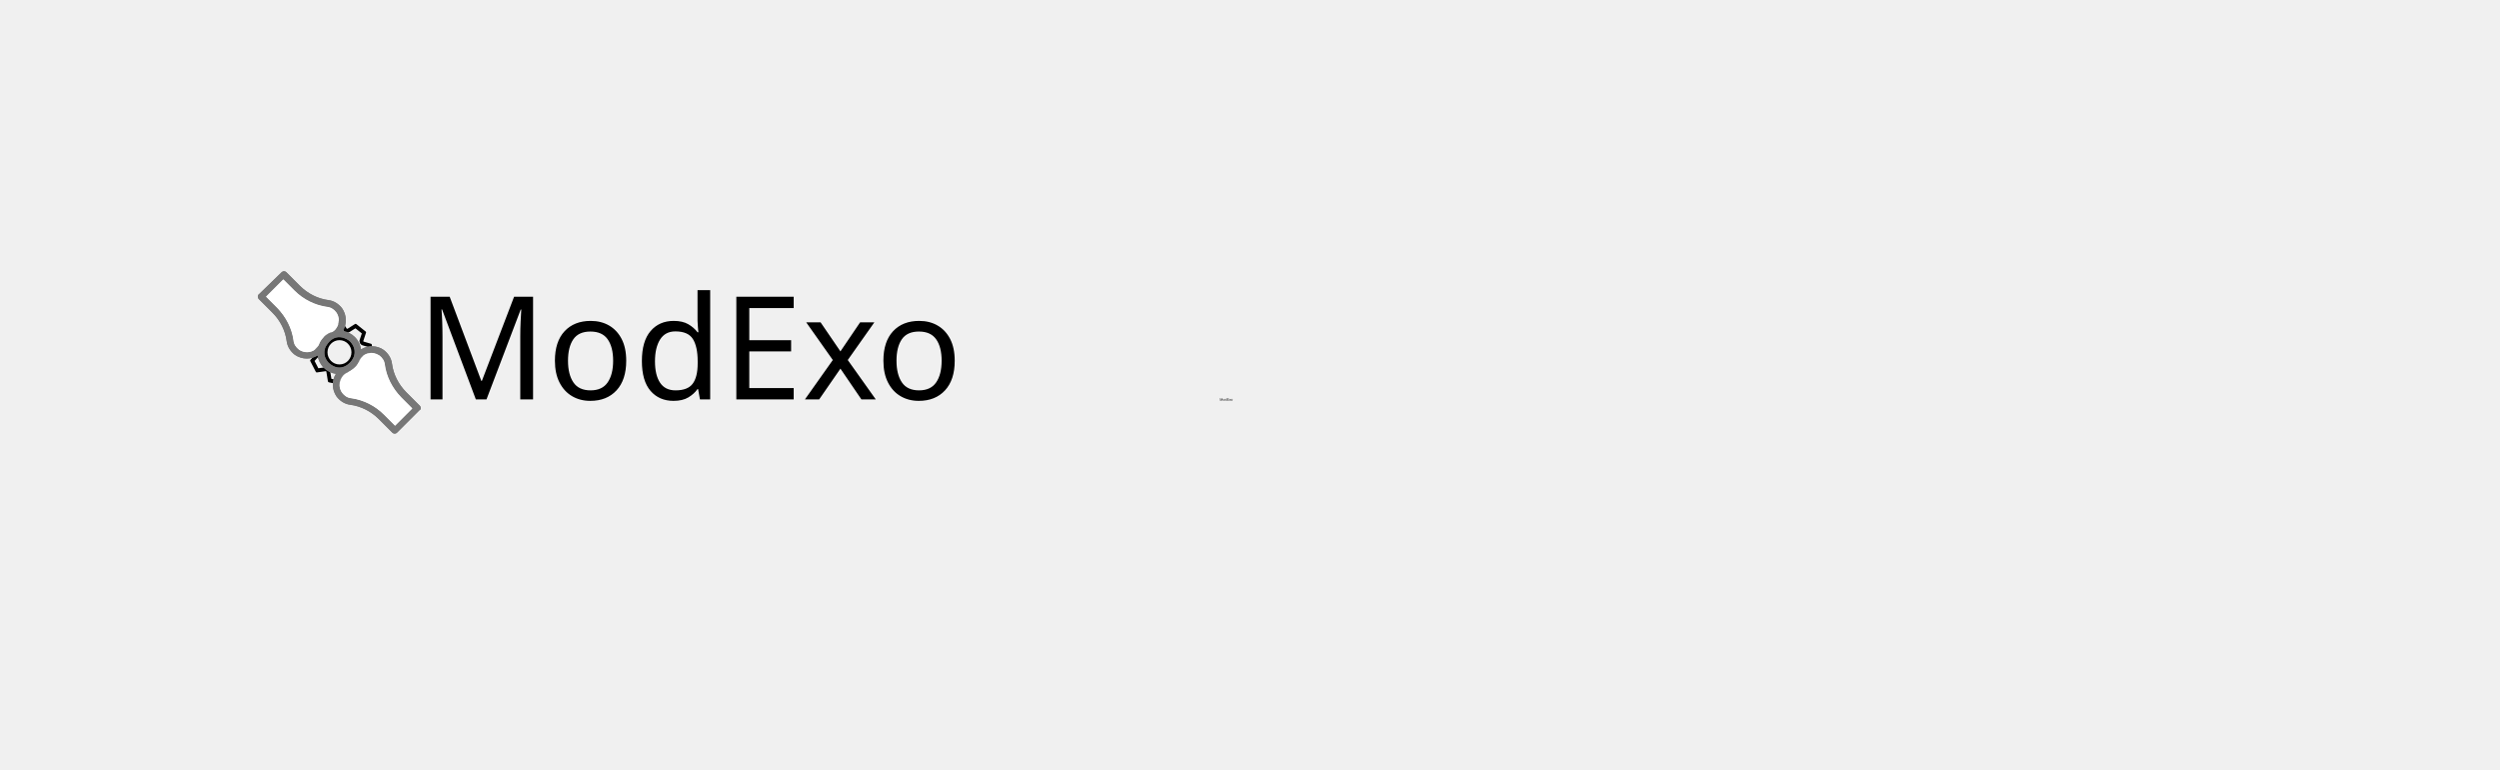
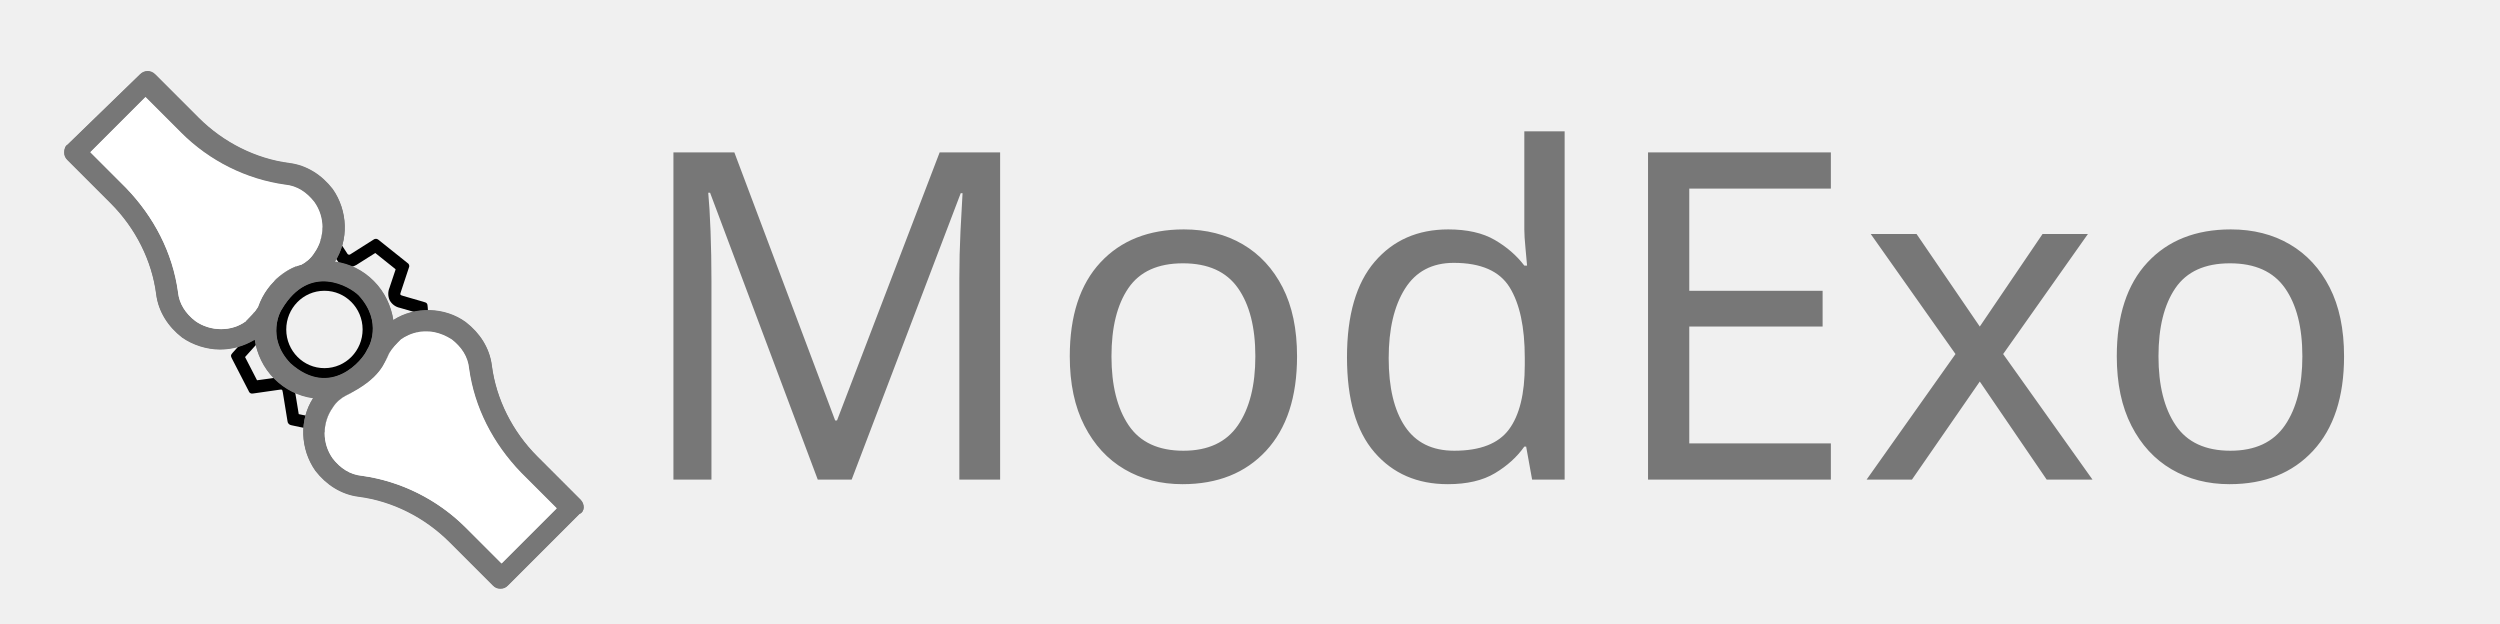
- <svg xmlns="http://www.w3.org/2000/svg" version="1.1" id="Layer_1" x="0px" y="0px" width="8691.555px" height="2675.464px" viewBox="-3600 -108.021 8691.555 2675.464" enable-background="new -3600 -108.021 8691.555 2675.464" xml:space="preserve">
+ <svg xmlns="http://www.w3.org/2000/svg" version="1.1" id="Layer_1" x="0px" y="0px" width="2728px" height="680px" viewBox="-2773.325 757.285 2728 680" enable-background="new -2773.325 757.285 2728 680" xml:space="preserve">
  <g>
    <g>
      <g>
        <g>
          <g>
            <g>
              <g>
                <g>
                  <g>
                    <g>
                      <g>
                        <g>
                          <g>
                            <g>
                              <g>
                                <path d="M-2419.249,1061.14h-0.309c-30.27,0.074-54.75,25.051-54.676,55.786c0.072,30.736,24.671,55.594,54.94,55.52                 h0.198c30.037,0.248,54.584-24.276,54.83-54.776c0.002-0.277,0.002-0.555,0-0.832                 C-2364.374,1086.07-2388.948,1061.177-2419.249,1061.14z M-2419.116,1158.996h-0.133                 c-22.955,0.088-41.633-18.738-41.718-42.047c-0.086-23.309,18.454-42.274,41.409-42.361l0,0h0.242                 c22.955-0.062,41.613,18.783,41.673,42.091c0.062,23.309-18.497,42.256-41.453,42.316l0,0H-2419.116z" />
                                <path d="M-2304.175,1131.982c-0.789-12.988-1.582-25.979-2.385-38.971c-0.312-4.972-0.633-5.269-5.359-6.601                 c-7.131-2.008-14.26-4.037-21.255-6.153c-3.923-1.184-3.817-1.253-2.516-5.122                 c3.021-8.843,5.879-17.767,8.926-26.947c0.221-1.573-0.52-3.118-1.872-3.908                 c-10.535-8.366-21.046-16.766-31.537-25.199c-0.625-0.531-1.362-0.91-2.157-1.104                 c-1.198-0.223-2.437,0.068-3.422,0.803c-8.265,5.291-16.594,10.454-24.858,15.745                 c-0.951,0.948-2.476,0.94-3.405-0.018c-0.228-0.235-0.405-0.515-0.523-0.823                 c-5.797-8.987-11.703-17.885-17.552-26.838c-0.558-1.219-1.578-2.154-2.83-2.6c-0.934-0.123-1.884-0.037-2.785,0.252                 c-13.035,3.217-25.977,6.521-38.955,9.682c-2.014,0.352-3.48,2.141-3.452,4.211                 c-1.032,9.888-2.203,19.791-3.214,29.684c0.151,1.313-0.778,2.509-2.074,2.67c-0.346,0.043-0.696,0.008-1.026-0.102                 c-10.781-0.887-21.568-1.636-32.387-2.347c-1.926-0.329-3.812,0.795-4.475,2.663                 c-5.48,12.214-10.996,24.488-16.501,36.811c-1.354,3.057-1.15,3.902,1.133,6.201l20.499,20.248                 c1.873,1.799,1.783,2.215,0.08,4.165l-21.442,23.927c-2.131,2.363-2.236,3.279-0.783,6.089l18.345,35.581                 c0.402,1.27,1.383,2.264,2.635,2.672c0.793,0.131,1.602,0.125,2.395-0.016l28.246-4.039                 c0.836-0.178,1.69-0.227,2.537-0.146c0.907,0.195,1.098,0.992,1.433,3.012c1.711,10.359,3.466,20.729,5.059,31.109                 c0.091,2.4,1.862,4.381,4.208,4.706l0,0c12.799,2.738,25.577,5.473,38.377,8.212                 c3.346,0.716,4.115,0.284,5.828-2.764c4.961-8.84,9.945-17.676,14.861-26.617c0.307-1.078,1.35-1.766,2.443-1.609                 c0.416,0.102,0.814,0.264,1.184,0.482c9.079,5.037,18.188,9.943,27.307,15.012c0.946,0.58,1.966,1.03,3.031,1.337                 c1.468,0.314,2.445-0.349,4.484-2.182l29.139-26.358c2.212-2.002,2.418-2.967,1.247-5.83                 c-3.564-9.082-7.08-18.179-10.713-27.254c-0.725-1.169-0.374-2.72,0.784-3.462c0.271-0.174,0.573-0.294,0.889-0.351                 c9.761-4.261,19.48-8.645,29.216-13.002C-2304.613,1135.603-2304.007,1134.678-2304.175,1131.982z                  M-2318.98,1127.325c-7.49,3.349-15.231,6.826-22.849,10.146c-8.02,3.027-12.141,12.059-9.205,20.171                 c0.146,0.4,0.307,0.795,0.482,1.182c2.594,6.445,5.172,13.07,7.666,19.449l0.92,2.352l-21.107,19.207l-5.179-2.805                 c-5.926-3.217-12.14-6.564-18.004-9.857c-1.494-0.844-3.104-1.459-4.778-1.824c-6.776-1.438-13.684,1.955-16.8,8.254                 c-3.692,6.705-7.52,13.52-11.227,20.084l-0.768,1.371l-27.52-5.889c-0.944-6.139-1.893-12.256-2.977-18.264                 l-1.29-7.795c-1.595-9.738-7.217-13.004-11.685-13.961c-2.354-0.445-4.77-0.449-7.131-0.012l-9.314,1.33                 l-13.111,1.777l-13.062-25.35l7.553-8.399l10.162-11.304c6.547-7.285,6.322-16.043-0.576-22.837l-11.477-11.028                 l-5.197-5.146l2.074-4.736c3.195-7.124,6.377-14.26,9.547-21.404l5.754,0.43c6.668,0.486,13.646,0.994,20.436,1.553                 c8.469,1.06,16.224-5.049,17.321-13.643c0.041-0.322,0.072-0.645,0.094-0.968c0.516-5.047,1.074-10.084,1.633-15.122                 c0.317-2.819,0.628-5.642,0.931-8.465l16.69-4.152l10.879-2.738l0.871,1.311c4.498,6.83,9.126,13.895,13.594,20.855                 c4.373,7.41,13.865,9.784,21.199,5.305c0.281-0.173,0.559-0.354,0.83-0.545c4.08-2.61,8.171-5.204,12.273-7.779                 l7.533-4.715l22.129,17.686l-0.211,0.986c-2.119,6.423-4.16,12.588-6.276,18.782l-0.047,0.219                 c-1.966,4.46-1.928,9.555,0.106,13.958c2.362,4.26,6.441,7.258,11.176,8.213c5.941,1.776,11.999,3.53,17.535,5.082                 c0.52,9.462,1.057,18.975,1.613,28.538L-2318.98,1127.325z" />
                              </g>
                            </g>
                          </g>
                        </g>
                      </g>
                    </g>
                  </g>
                </g>
              </g>
            </g>
          </g>
        </g>
      </g>
    </g>
  </g>
  <g>
    <path fill="#777777" d="M-2139.903,1302.896l-47.244-47.243c-27.165-27.166-44.882-62.6-49.606-99.213   c-2.362-18.897-12.991-35.433-28.347-47.244c-22.44-16.535-55.511-17.716-79.134-2.361c-2.362-15.355-9.448-30.708-21.259-42.52   c-11.812-11.811-25.984-18.897-42.52-21.26c15.354-23.622,14.173-55.511-2.362-79.135c-11.812-15.354-28.347-25.984-47.245-28.345   c-36.613-4.725-72.048-22.441-99.213-49.606l-47.245-47.245c-4.724-4.725-11.811-4.725-16.535,0l-79.133,76.771   c-2.363,1.182-3.543,4.725-3.543,8.268c0,3.544,1.18,5.906,3.543,8.268l47.244,47.245c27.166,27.166,44.881,62.599,49.606,99.213   c2.362,18.897,12.992,35.433,28.347,47.244c11.812,8.268,27.165,12.992,41.338,12.992l0,0c12.992,0,25.984-3.544,37.797-10.63   c2.361,15.354,9.449,30.708,21.26,42.521c11.811,11.811,25.984,18.896,42.52,21.26c-15.355,23.622-14.174,55.512,2.362,79.133   c11.811,15.354,28.346,25.984,47.244,28.346c36.614,4.725,72.047,22.441,99.213,49.606l47.243,47.244   c2.361,2.363,4.725,3.543,8.268,3.543c3.544,0,5.905-1.18,8.268-3.543l77.953-77.952   C-2135.178,1315.888-2135.178,1307.621-2139.903,1302.896z M-2491.872,1092.661c-3.543,5.905-8.268,10.629-12.992,15.353   c-15.354,11.812-38.978,11.812-55.512,0c-10.63-8.268-17.718-18.896-18.897-31.889c-5.906-42.52-25.984-81.497-56.693-113.387   l-38.977-38.976l60.237-60.236l38.977,38.977c30.708,30.709,70.866,50.788,113.386,56.693c12.992,1.182,23.622,8.268,31.891,18.897   c11.811,16.535,11.811,38.977,0,55.512c-3.544,5.906-9.449,10.631-14.174,12.993   C-2455.257,1048.959-2481.241,1061.952-2491.872,1092.661z M-2456.438,1154.077c-27.166-28.347-10.63-57.874-9.449-59.056   c30.488-51.595,74.629-24.582,83.858-15.353c27.165,29.527,10.63,57.874,9.448,59.054   C-2377.306,1150.534-2412.738,1193.053-2456.438,1154.077z M-2226.124,1372.582l-38.977-38.977   c-30.71-30.709-70.866-50.788-113.386-56.692c-12.991-1.182-23.622-8.268-31.889-18.898c-11.811-16.535-11.811-38.975,0-55.51   c3.543-5.906,9.449-10.631,14.173-12.994c38.976-18.896,42.52-36.613,47.243-46.062c3.544-5.905,8.268-10.63,12.992-15.354   c8.267-5.906,29.528-16.536,55.512,0c10.63,8.268,17.717,18.896,18.897,31.889c5.905,42.521,25.984,81.497,56.692,113.387   l38.977,38.976L-2226.124,1372.582z" />
  </g>
  <g>
    <path fill="#777777" d="M-2139.767,1302.452l-47.245-47.244c-27.164-27.165-44.881-62.598-49.605-99.212   c-2.361-18.897-12.992-35.433-28.346-47.244c-22.442-16.535-55.513-17.715-79.135-2.362c-2.361-15.353-9.448-30.708-21.26-42.519   c-11.811-11.811-25.983-18.897-42.52-21.26c15.355-23.623,14.174-55.512-2.361-79.135c-11.812-15.354-28.347-25.984-47.245-28.346   c-36.614-4.724-72.048-22.44-99.213-49.605l-47.244-47.245c-4.725-4.725-11.812-4.725-16.536,0l-79.134,76.771   c-2.361,1.182-3.543,4.725-3.543,8.268c0,3.544,1.182,5.906,3.543,8.268l47.245,47.244c27.166,27.166,44.881,62.6,49.606,99.214   c2.362,18.897,12.991,35.432,28.347,47.244c11.811,8.268,27.165,12.991,41.338,12.991l0,0c12.992,0,25.985-3.543,37.796-10.629   c2.361,15.354,9.449,30.708,21.26,42.52c11.811,11.811,25.984,18.898,42.52,21.26c-15.354,23.622-14.173,55.513,2.362,79.133   c11.812,15.355,28.346,25.984,47.245,28.347c36.613,4.725,72.046,22.44,99.212,49.606l47.244,47.245   c2.362,2.361,4.724,3.543,8.268,3.543s5.905-1.182,8.268-3.543l77.952-77.954   C-2135.043,1315.444-2135.043,1307.176-2139.767,1302.452z M-2491.737,1092.215c-3.543,5.906-8.268,10.629-12.99,15.354   c-15.356,11.812-38.978,11.812-55.513,0c-10.63-8.268-17.717-18.897-18.898-31.889c-5.905-42.52-25.984-81.496-56.692-113.387   l-38.976-38.976l60.236-60.236l38.977,38.977c30.708,30.708,70.867,50.787,113.387,56.692c12.992,1.182,23.621,8.268,31.89,18.897   c11.811,16.537,11.811,38.977,0,55.513c-3.544,5.905-9.449,10.63-14.173,12.992   C-2455.122,1048.515-2481.106,1061.506-2491.737,1092.215z M-2456.303,1153.633c-27.166-28.347-10.629-57.875-9.449-59.056   c30.489-51.595,74.63-24.583,83.859-15.354c27.164,29.528,10.629,57.875,9.448,59.054   C-2377.17,1150.09-2412.602,1192.609-2456.303,1153.633z M-2225.988,1372.138l-38.977-38.978   c-30.709-30.709-70.867-50.787-113.386-56.693c-12.992-1.181-23.622-8.268-31.889-18.897c-11.812-16.535-11.812-38.975,0-55.511   c3.543-5.906,9.449-10.631,14.172-12.992c38.977-18.898,42.52-36.614,47.244-46.063c3.543-5.905,8.268-10.63,12.992-15.354   c8.267-5.905,29.527-16.535,55.511,0c10.63,8.268,17.717,18.897,18.897,31.891c5.906,42.52,25.984,81.496,56.693,113.385   l38.977,38.977L-2225.988,1372.138z" />
  </g>
  <path fill="#FFFFFF" d="M-2491.737,1092.215c-3.543,5.906-8.268,10.629-12.99,15.354c-15.356,11.812-38.978,11.812-55.513,0  c-10.63-8.268-17.717-18.897-18.897-31.889c-5.905-42.52-25.985-81.496-56.693-113.387l-38.976-38.976l60.236-60.236l38.977,38.977  c30.708,30.708,70.867,50.787,113.387,56.692c12.992,1.182,23.622,8.268,31.89,18.897c11.811,16.537,11.811,38.977,0,55.513  c-3.544,5.905-9.448,10.63-14.173,12.992C-2455.122,1048.515-2481.106,1061.506-2491.737,1092.215z" />
  <path fill="#FFFFFF" d="M-2225.988,1372.138l-38.977-38.978c-30.709-30.709-70.867-50.787-113.386-56.693  c-12.992-1.181-23.622-8.268-31.889-18.897c-11.812-16.535-11.812-38.975,0-55.511c3.543-5.906,9.449-10.631,14.172-12.992  c38.977-18.898,42.52-36.614,47.244-46.063c3.543-5.905,8.268-10.63,12.992-15.354c8.267-5.905,29.527-16.535,55.511,0  c10.63,8.268,17.717,18.897,18.897,31.891c5.906,42.52,25.984,81.496,56.693,113.385l38.977,38.977L-2225.988,1372.138z" />
  <text transform="matrix(1 0 0 1 642.1753 1285.285)" font-family="'MyriadPro-Regular'" font-size="12">ModExo</text>
-   <text transform="matrix(1 0 0 1 -2150.988 1280.616)" font-family="'MyanmarMN'" font-size="500">ModExo</text>
+   <text transform="matrix(1 0 0 1 -2086.988 1280.616)" fill="#777777" font-family="'MyanmarMN'" font-size="500">ModExo</text>
</svg>
